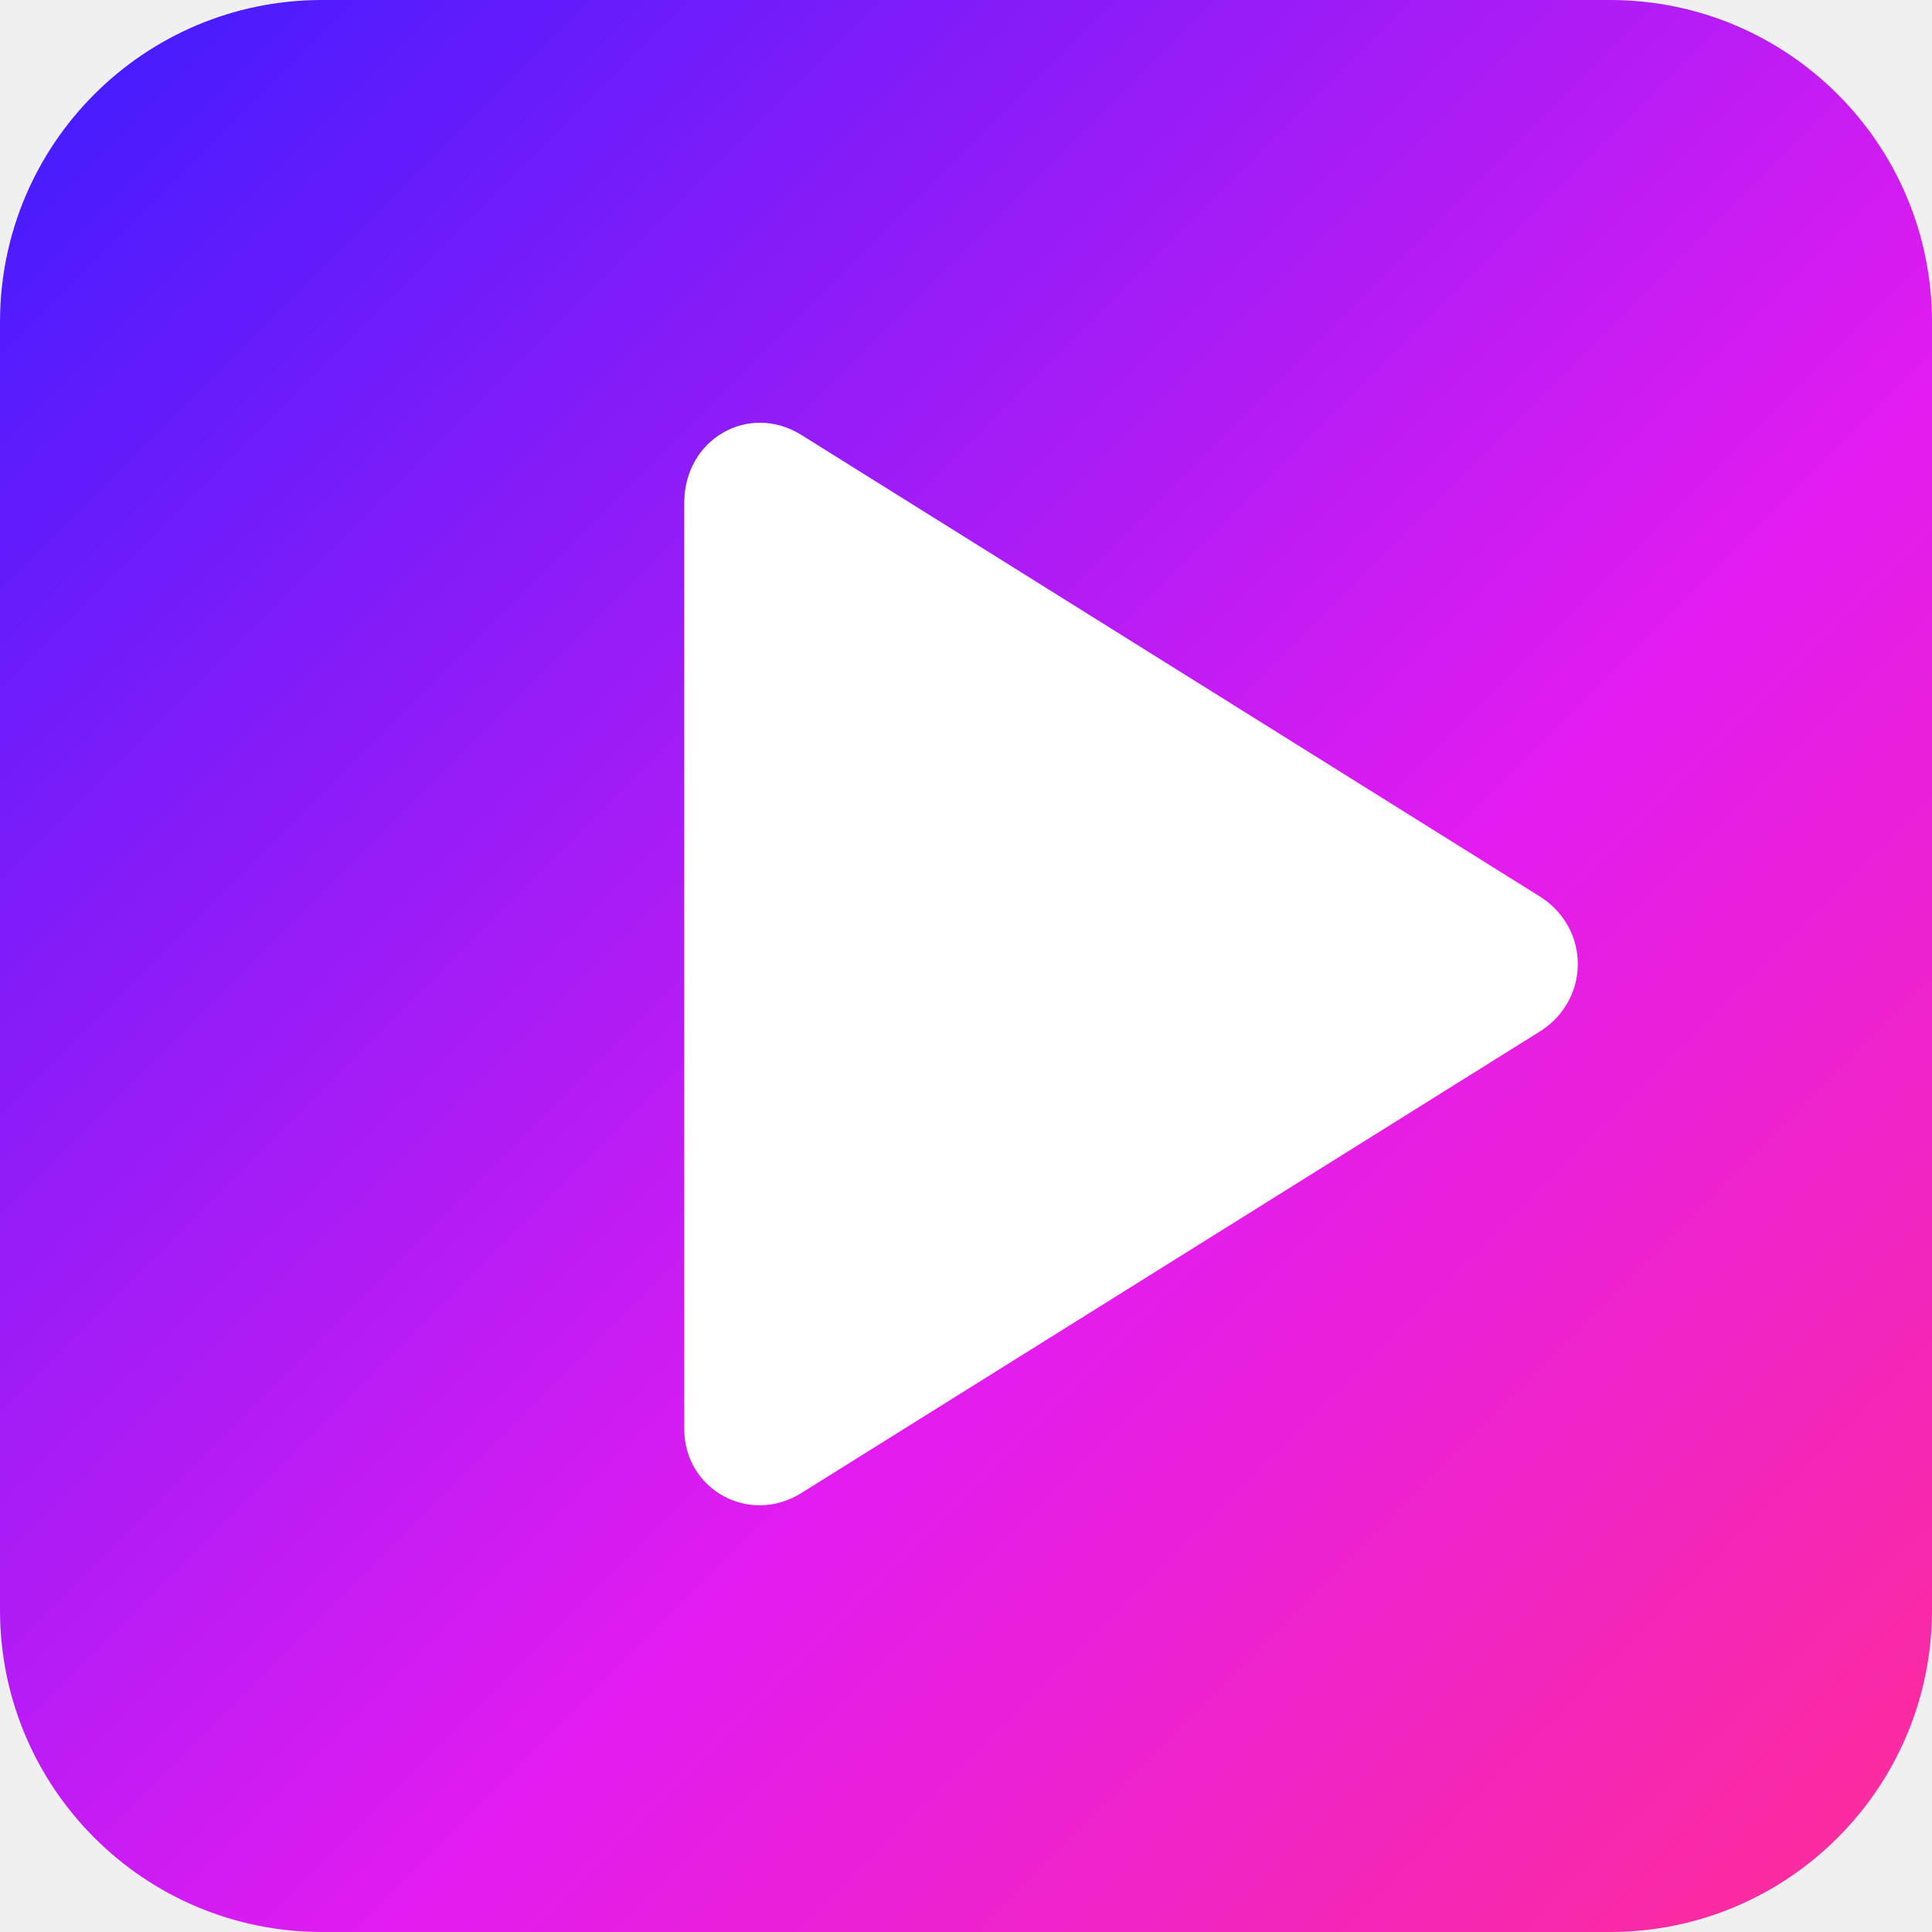
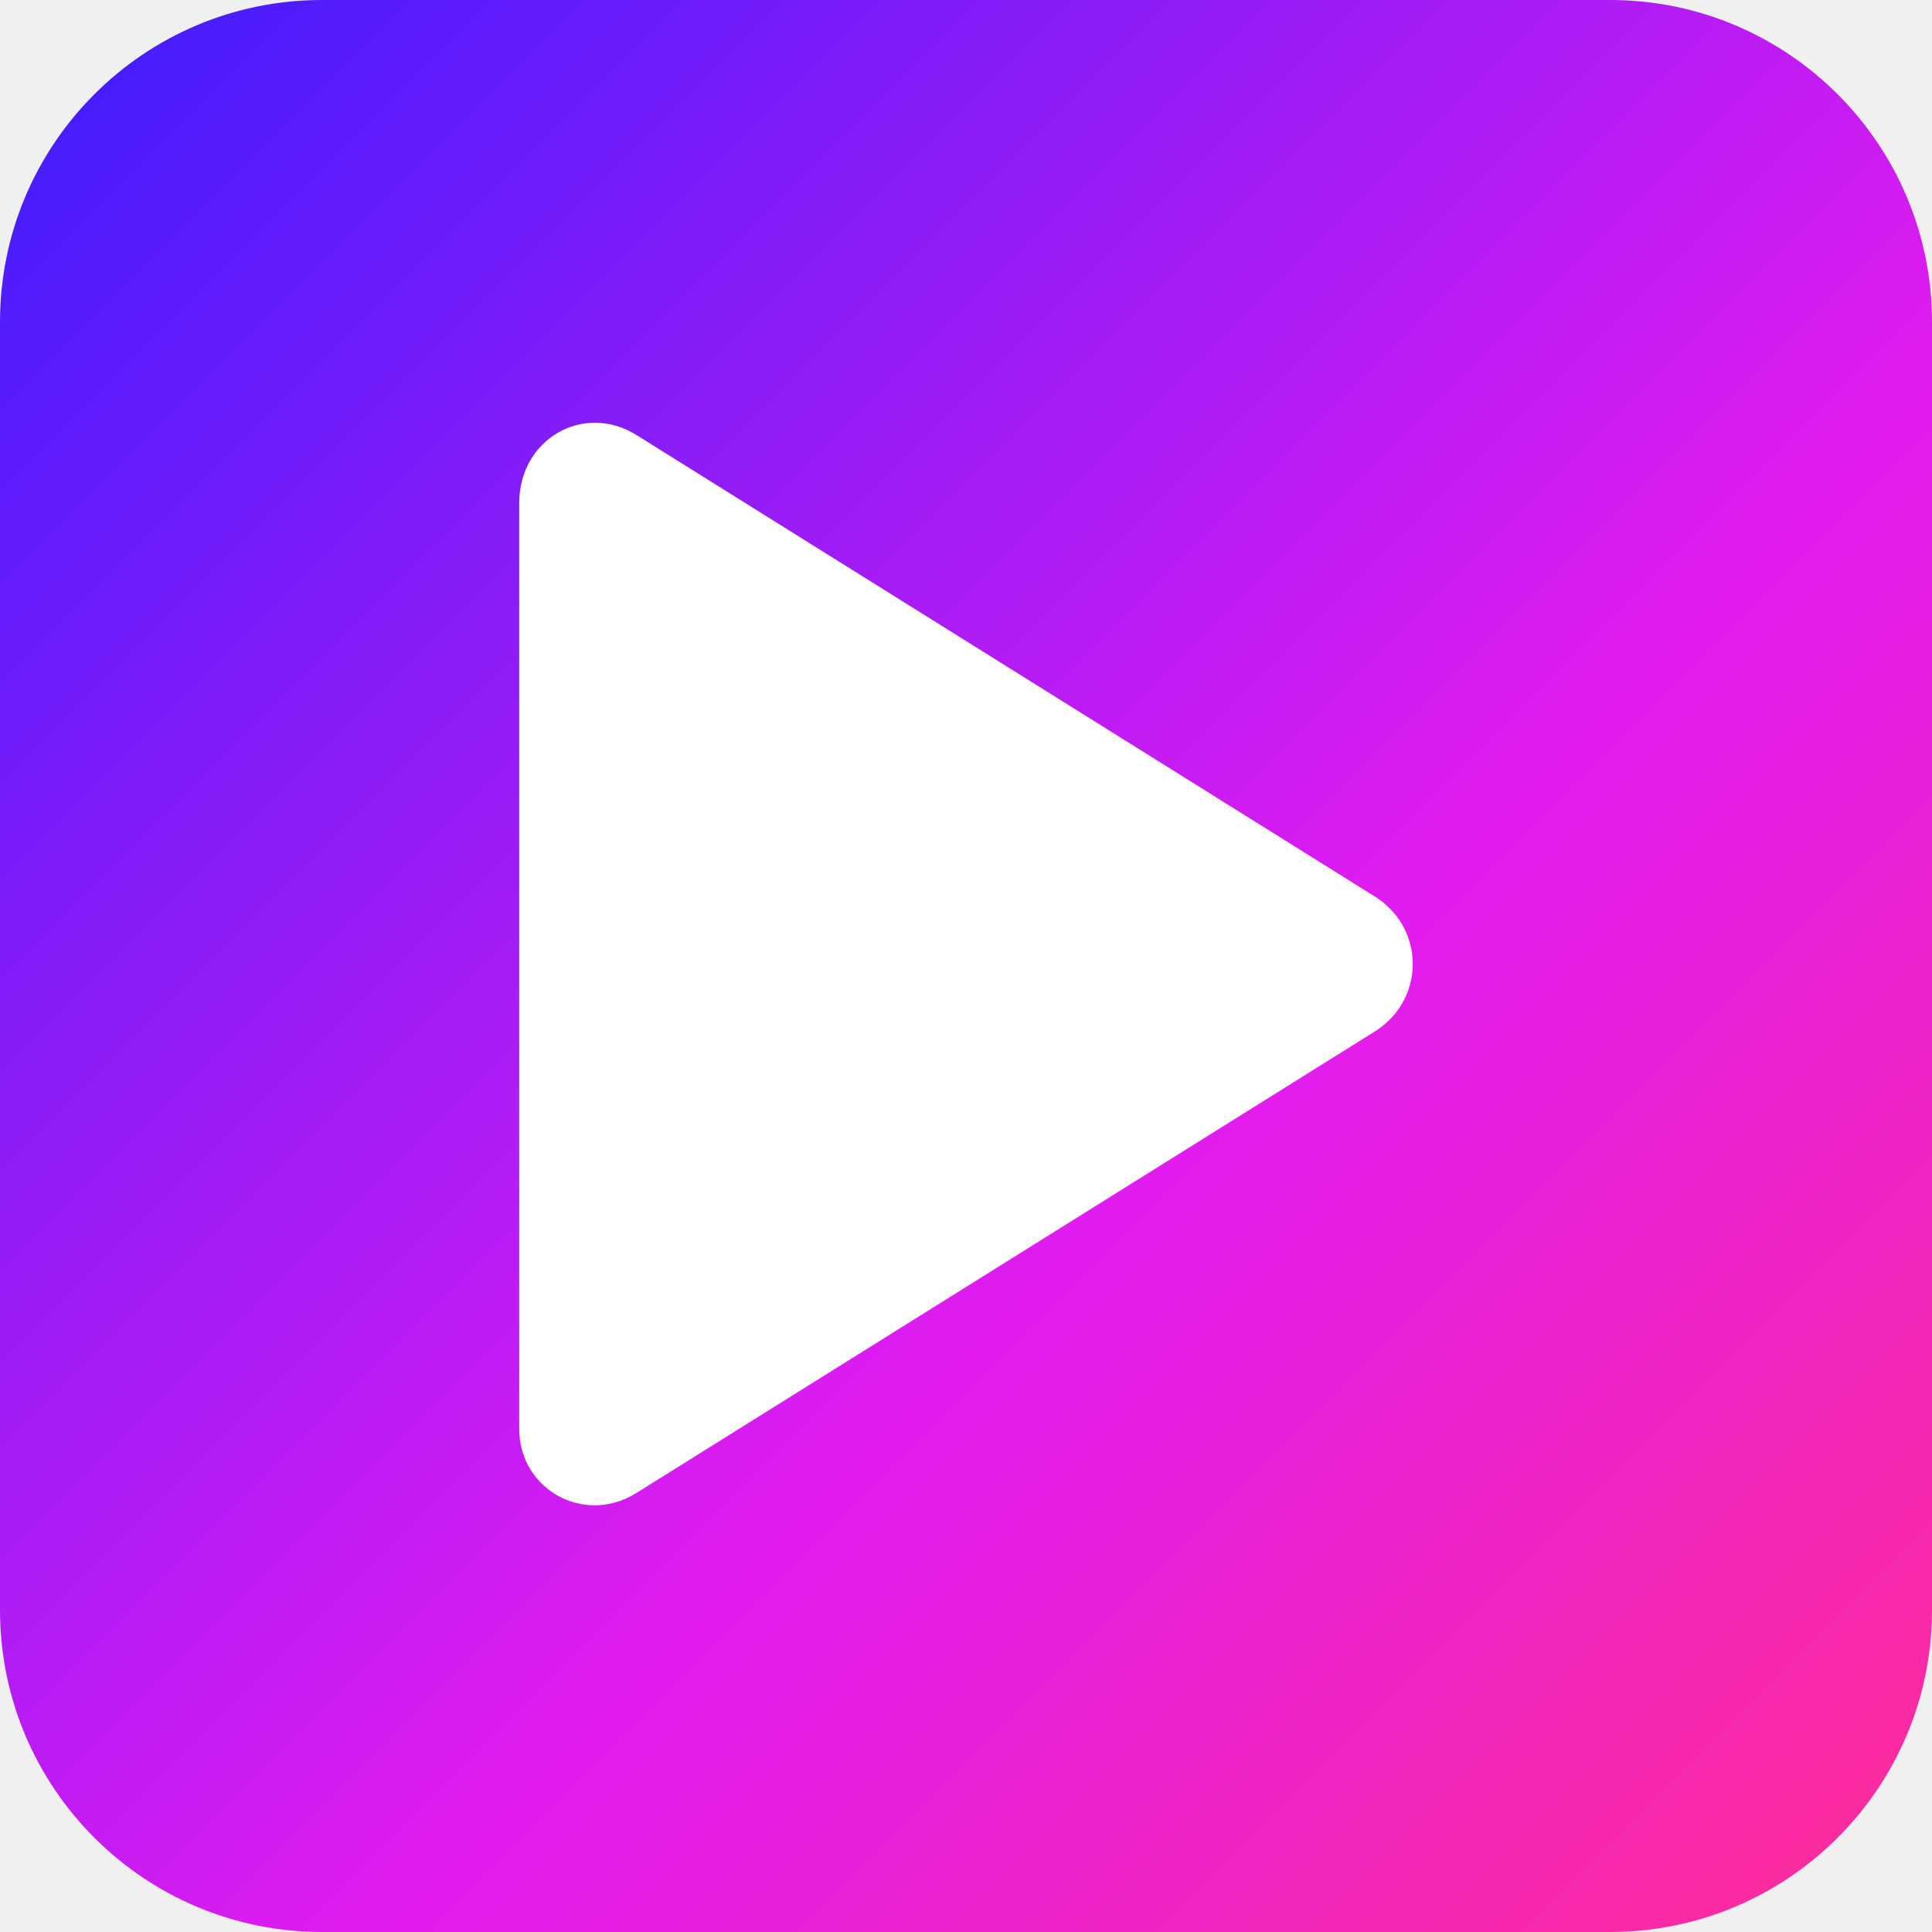
<svg xmlns="http://www.w3.org/2000/svg" viewBox="30 30 48 48">
  <defs>
    <linearGradient id="g" x1="30" y1="30" x2="78" y2="78" gradientUnits="userSpaceOnUse">
      <stop offset="0" stop-color="#3B1CFF" />
      <stop offset=".6" stop-color="#E21CF0" />
      <stop offset="1" stop-color="#FF2D95" />
    </linearGradient>
  </defs>
  <path fill="url(#g)" d="M38,30h32a8,8 0,0 1,8 8v32a8,8 0,0 1,-8 8h-32a8,8 0,0 1,-8 -8v-32a8,8 0,0 1,8 -8z" />
-   <path fill="#fff" d="M47,42.5v23c0,1.5 1.6,2.4 2.9,1.6l18.4,-11.5c1.2,-0.8 1.2,-2.5 0,-3.3l-18.4,-11.5c-1.3,-0.8 -2.9,0.1 -2.9,1.7z" />
+   <path fill="#fff" d="M42.9,42.5v23c0,1.5 1.6,2.4 2.9,1.6l18.4,-11.5c1.2,-0.8 1.2,-2.5 0,-3.3l-18.4,-11.5c-1.3,-0.8 -2.9,0.1 -2.9,1.7z" />
</svg>
